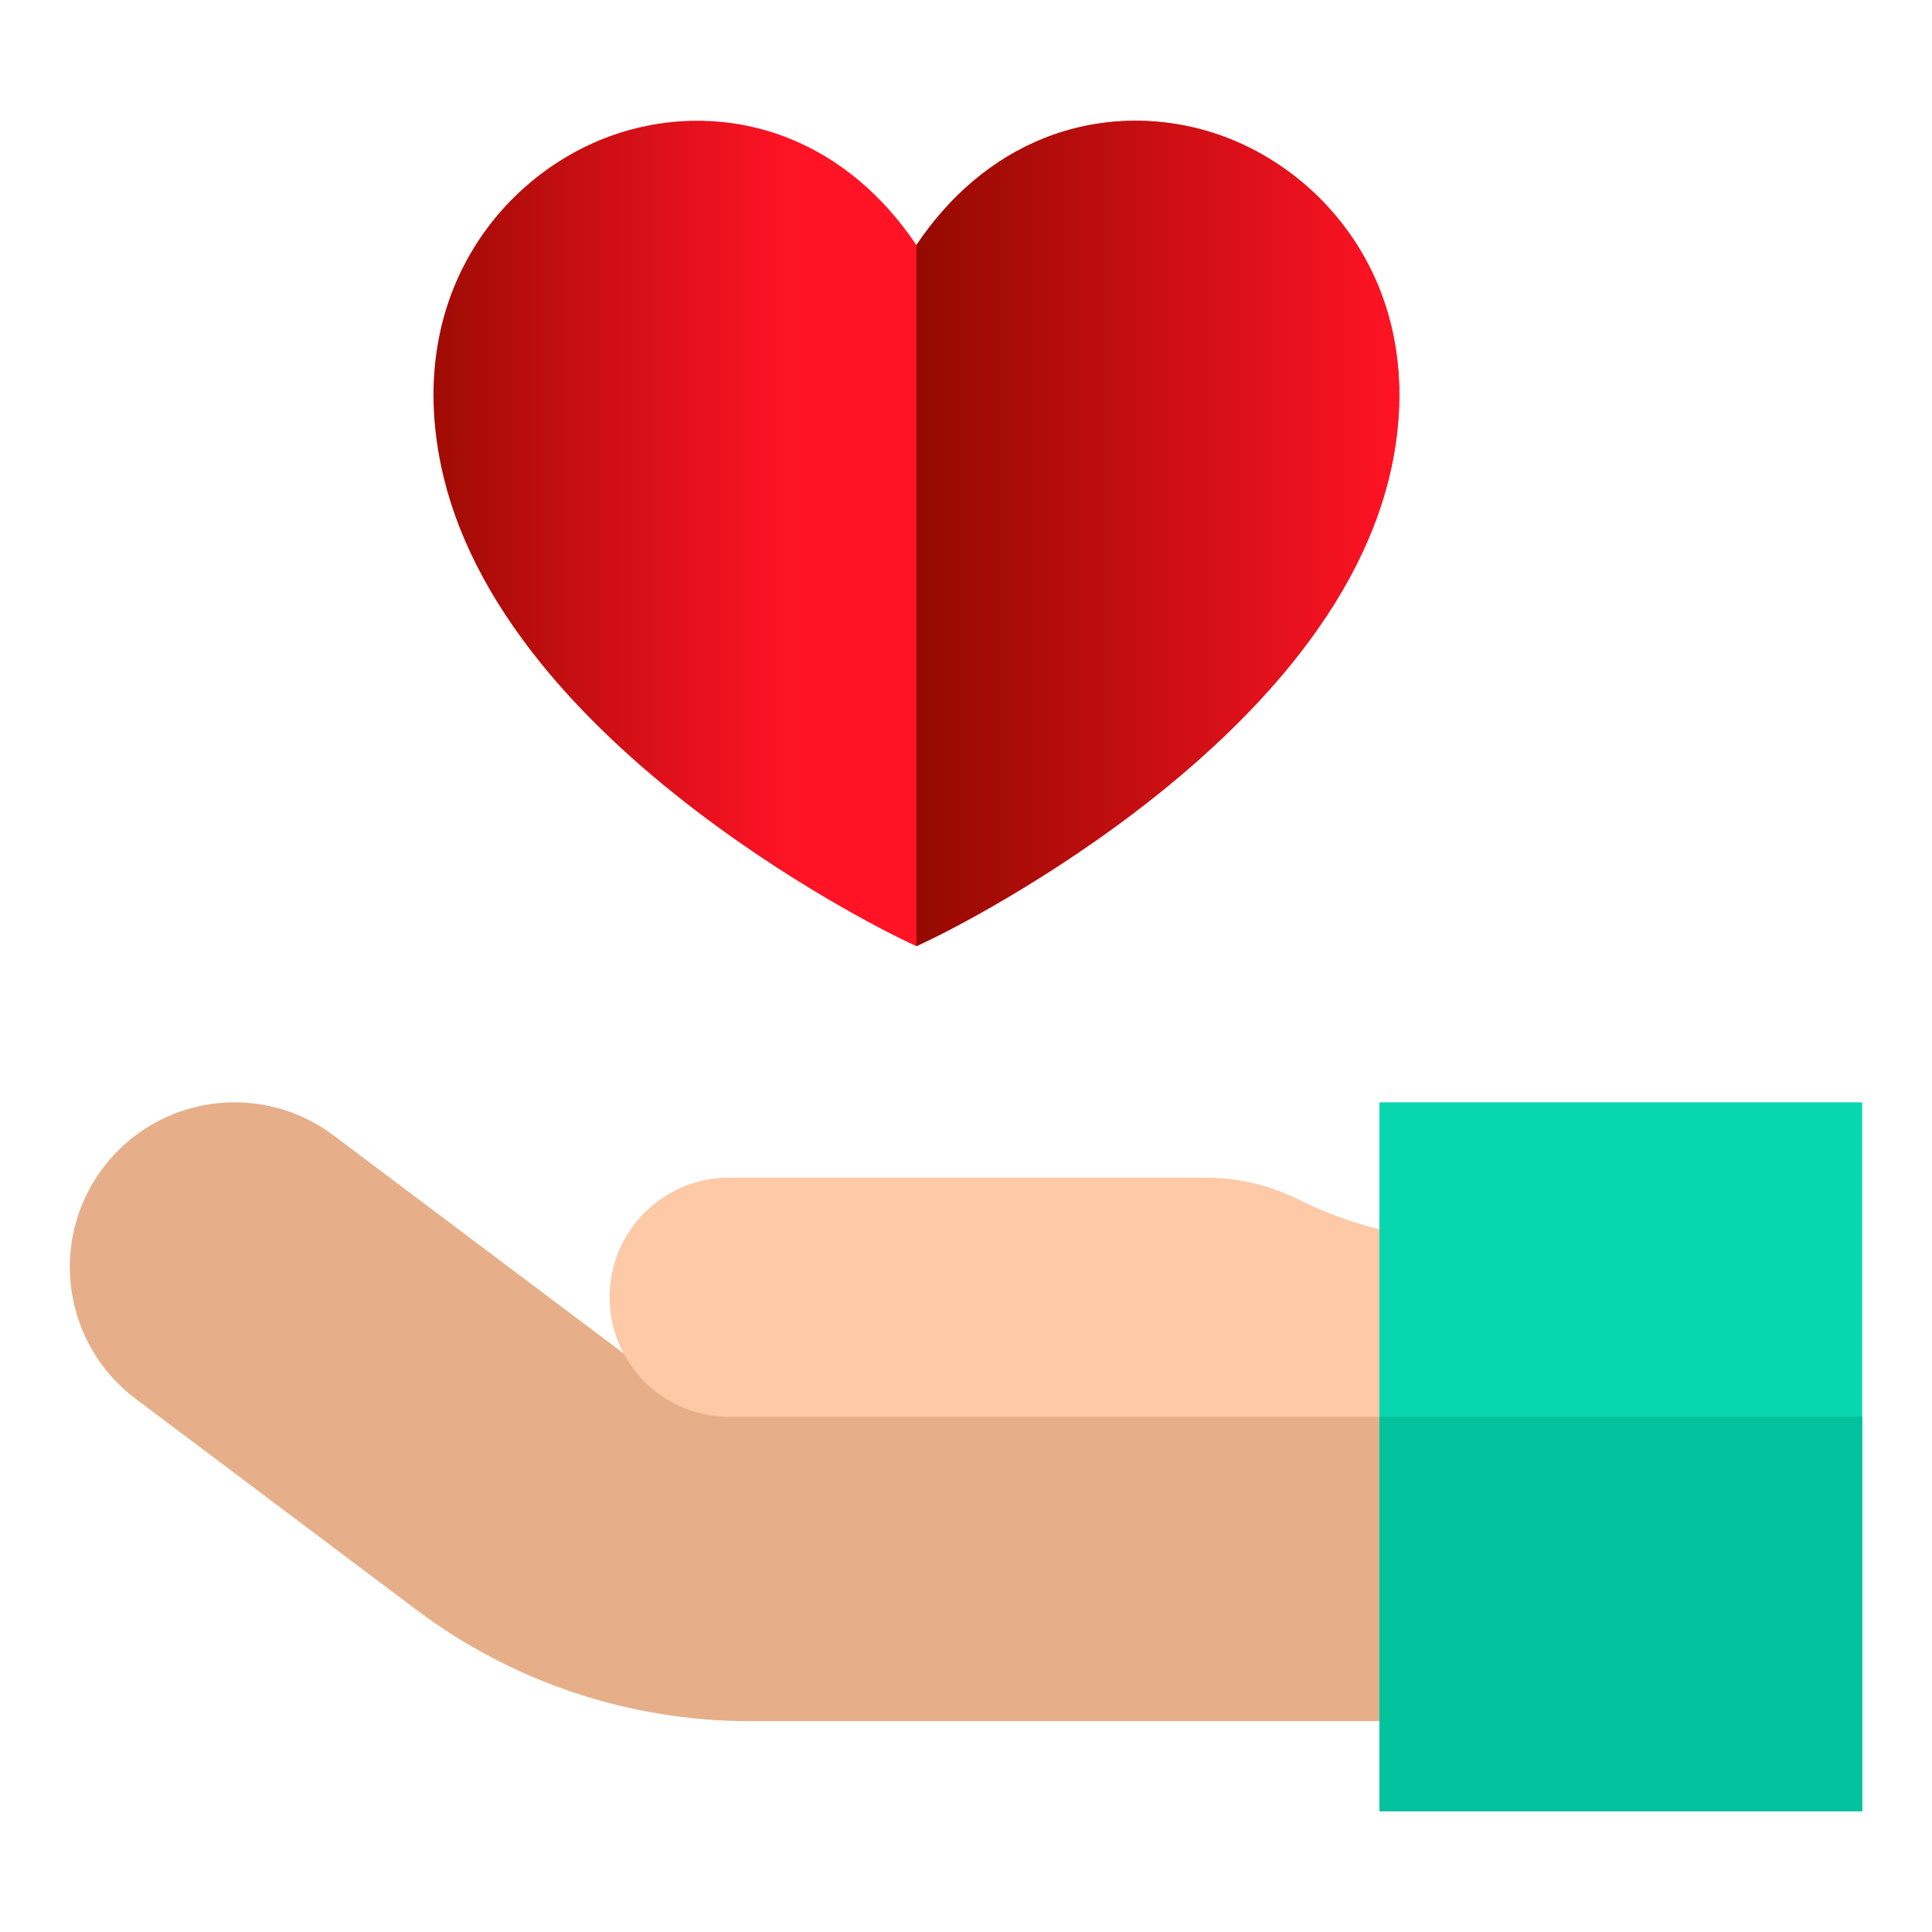
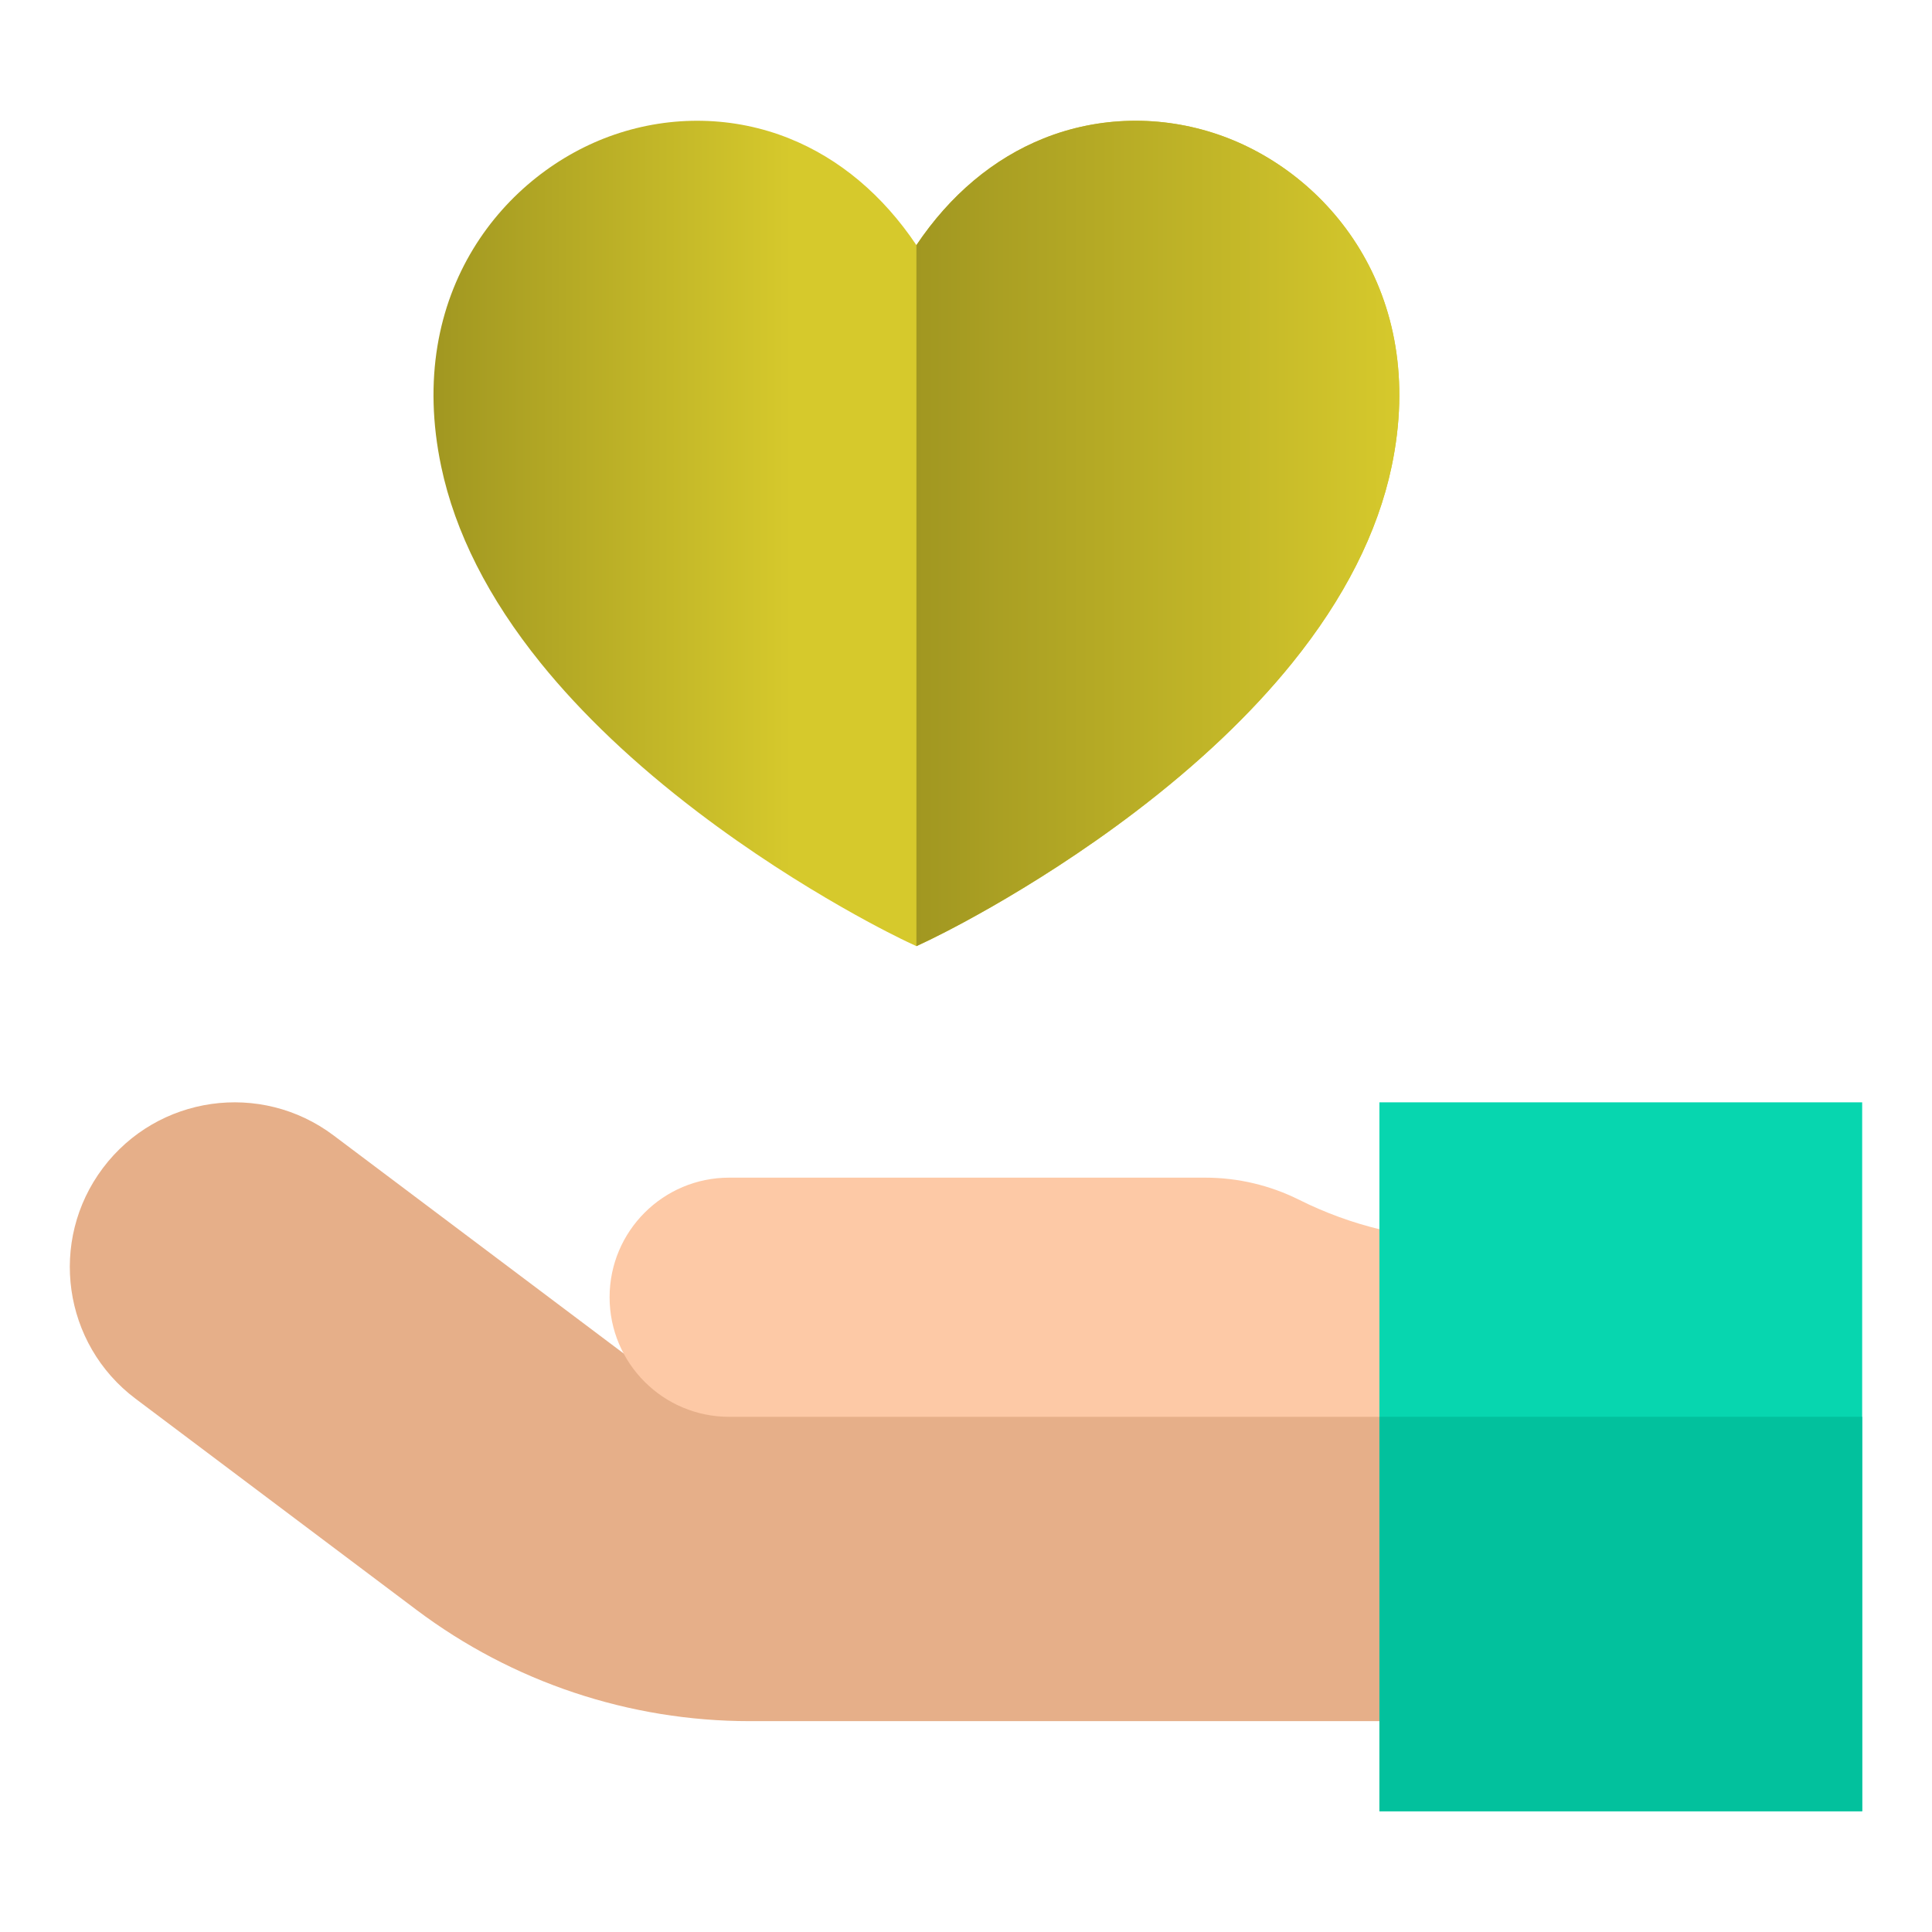
<svg xmlns="http://www.w3.org/2000/svg" version="1.1" id="Layer_1" x="0px" y="0px" viewBox="0 0 160 160" style="enable-background:new 0 0 160 160;" xml:space="preserve">
  <style type="text/css">
	.st0{fill:url(#SVGID_1_);}
	.st1{fill:url(#SVGID_2_);}
	.st2{fill:#E6AF89;}
	.st3{fill:#FDC9A6;}
	.st4{fill:#07D6AF;}
	.st5{fill:#02C19D;}
</style>
  <g>
    <g>
-       <linearGradient id="SVGID_1_" gradientUnits="userSpaceOnUse" x1="35.901" y1="44.178" x2="115.886" y2="44.178">
-         <stop offset="0" style="stop-color:#940A00" />
-         <stop offset="0" style="stop-color:#A00B04" />
-         <stop offset="0.371" style="stop-color:#FF1325" />
+       <linearGradient id="SVGID_1_" gradientUnits="userSpaceOnUse" x1="35.9" y1="117.822" x2="115.886" y2="117.822" gradientTransform="matrix(1 0 0 -1 0 162)">
+         <stop offset="0" style="stop-color:#A19721" />
+         <stop offset="0" style="stop-color:#A19721" />
+         <stop offset="0.371" style="stop-color:#D6C92C" />
      </linearGradient>
      <path class="st0" d="M100.9,11.148c-4.755-1.63-9.892-1.52-14.463,0.311c-4.165,1.668-7.765,4.697-10.544,8.842    c-2.779-4.145-6.378-7.174-10.544-8.842c-4.571-1.831-9.708-1.941-14.463-0.311c-9.043,3.101-17.39,13.025-14.348,27.485    c1.147,5.452,3.919,10.928,8.239,16.275c3.404,4.213,7.776,8.363,12.996,12.333c8.843,6.726,16.974,10.576,17.316,10.737    l0.804,0.378l0.804-0.378c0.342-0.161,8.472-4.01,17.316-10.737c5.22-3.97,9.593-8.12,12.997-12.333    c4.32-5.347,7.092-10.823,8.239-16.275C118.29,24.173,109.943,14.249,100.9,11.148L100.9,11.148z" />
-       <linearGradient id="SVGID_2_" gradientUnits="userSpaceOnUse" x1="75.893" y1="44.179" x2="115.886" y2="44.179">
-         <stop offset="0" style="stop-color:#940A00" />
-         <stop offset="1" style="stop-color:#FF1325" />
+       <linearGradient id="SVGID_2_" gradientUnits="userSpaceOnUse" x1="75.893" y1="117.822" x2="115.886" y2="117.822" gradientTransform="matrix(1 0 0 -1 0 162)">
+         <stop offset="0" style="stop-color:#A19721" />
+         <stop offset="1" style="stop-color:#D6C92C" />
      </linearGradient>
      <path class="st1" d="M115.248,38.632c-1.148,5.452-3.919,10.928-8.239,16.273c-3.404,4.214-7.775,8.365-12.995,12.335    c-8.844,6.726-16.973,10.578-17.315,10.735l-0.806,0.381V20.299c2.779-4.143,6.38-7.174,10.542-8.84    c4.572-1.832,9.709-1.942,14.465-0.311C109.942,14.25,118.291,24.171,115.248,38.632L115.248,38.632z" />
      <g>
        <path class="st2" d="M54.906,114.538l-27.284-20.51c-6.021-4.526-14.571-3.316-19.099,2.703     c-4.531,6.023-3.32,14.579,2.705,19.107l23.253,17.477c7.957,5.986,17.644,9.223,27.602,9.223h72.816v-27.349L54.906,114.538z" />
-         <path class="st3" d="M134.899,117.336v-14.523l-13.42-0.111c-4.822-0.04-9.571-1.181-13.885-3.337     c-2.417-1.208-5.083-1.837-7.785-1.837H60.388c-5.47,0-9.904,4.434-9.904,9.904c0,5.47,4.434,9.904,9.904,9.904H134.899z" />
+         <path class="st3" d="M134.899,117.336v-14.523l-13.42-0.111c-4.822-0.04-9.571-1.181-13.885-3.337     c-2.417-1.208-5.083-1.837-7.785-1.837H60.388c-5.47,0-9.904,4.434-9.904,9.904s4.434,9.904,9.904,9.904H134.899z" />
        <path class="st4" d="M114.237,91.29h39.98V150h-39.98V91.29z" />
-         <path class="st5" d="M114.238,117.335h39.98V150h-39.98V117.335z" />
+         <path class="st5" d="M114.238,117.335h39.98V150h-39.98C114.238,150,114.238,117.335,114.238,117.335z" />
      </g>
    </g>
  </g>
</svg>
